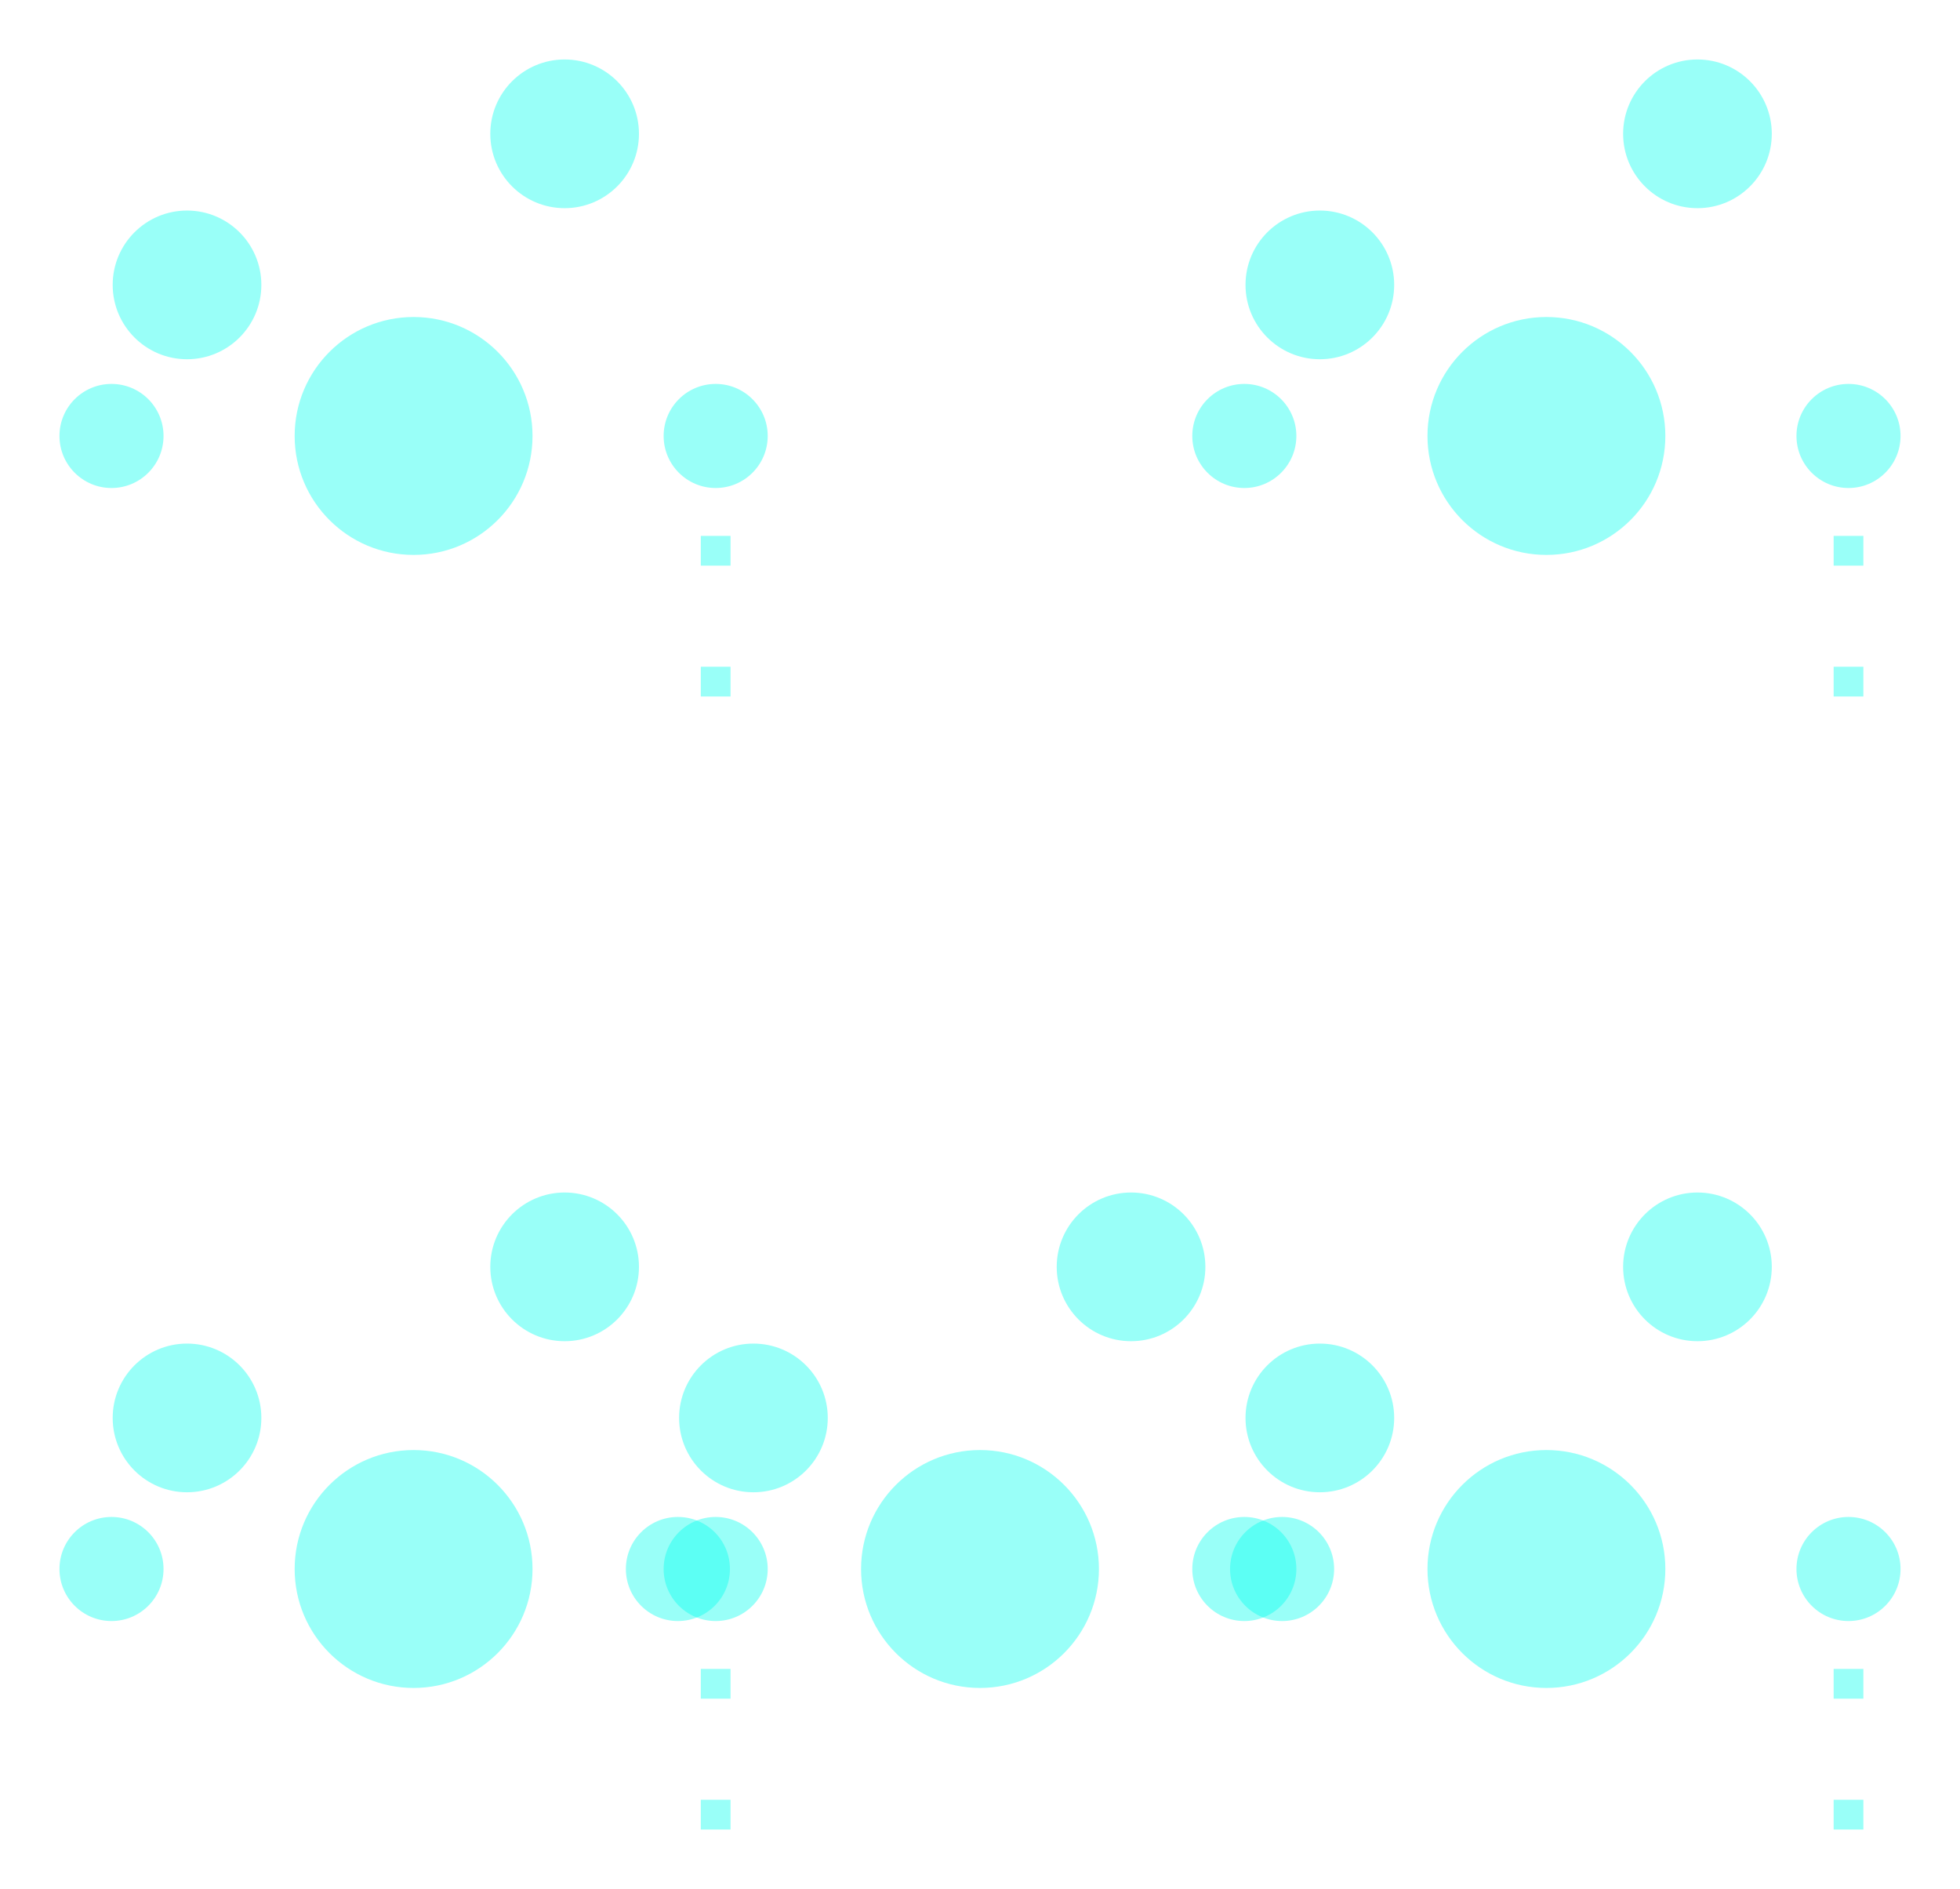
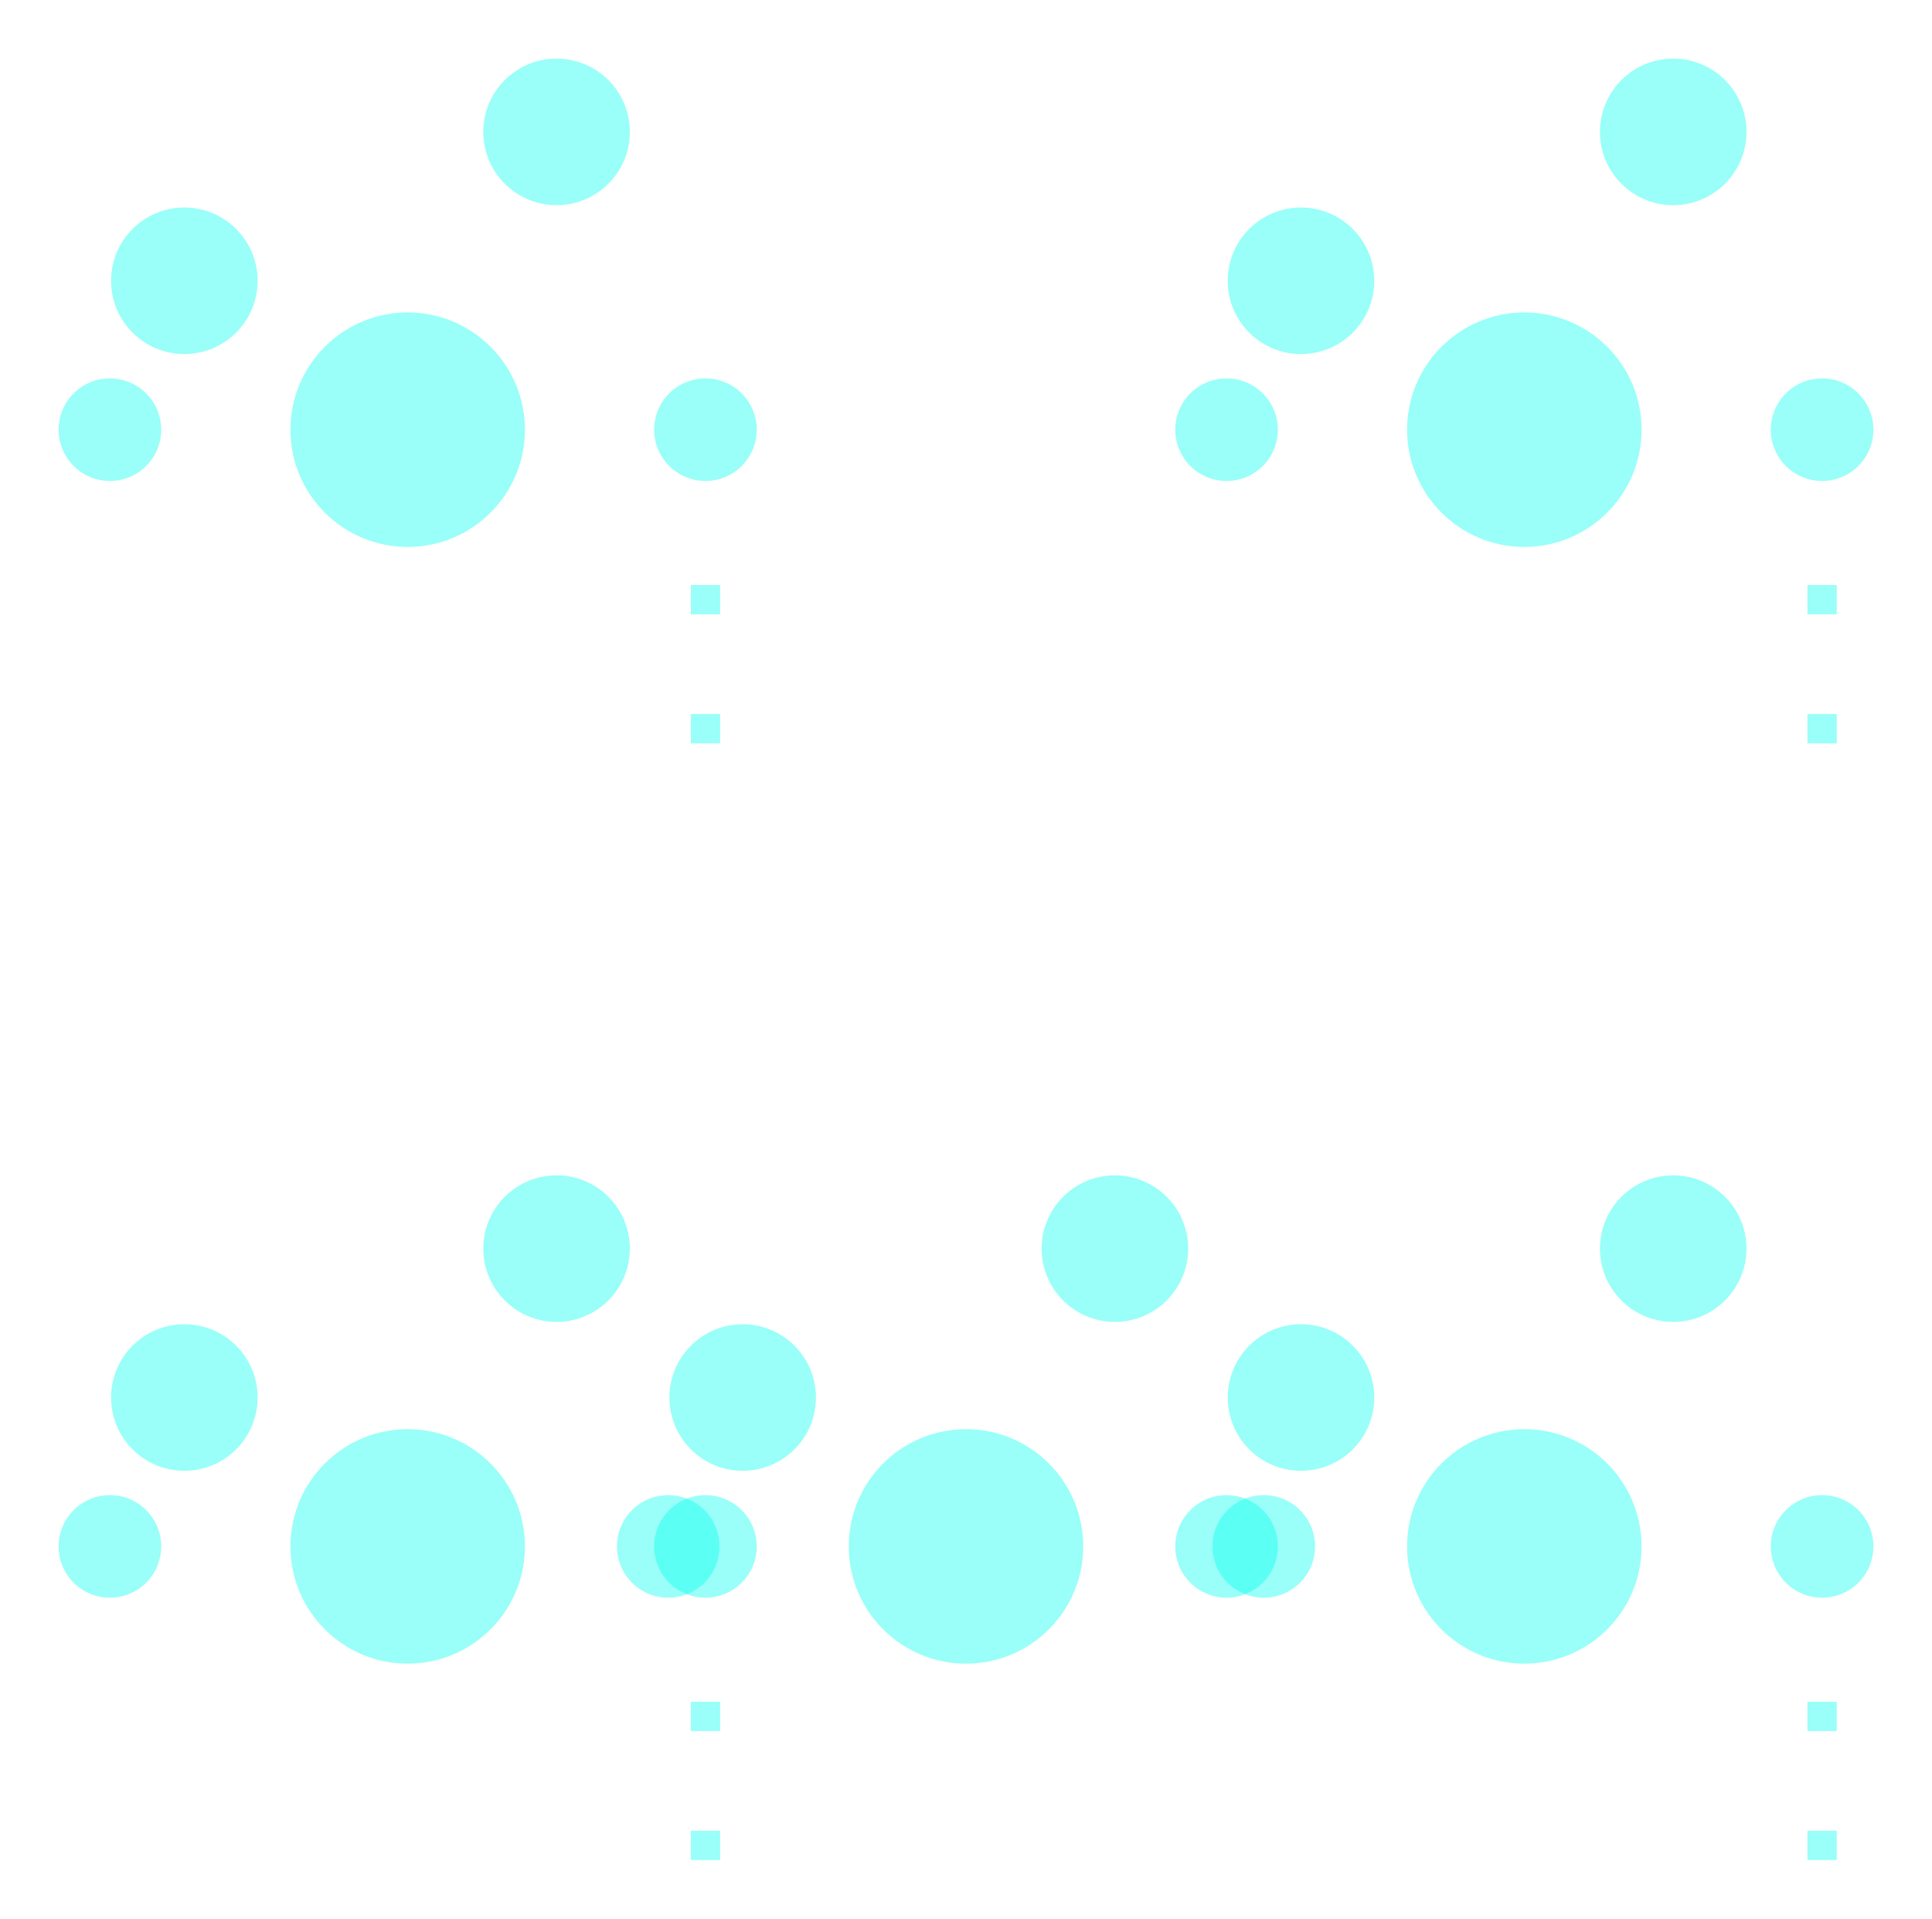
- <svg xmlns="http://www.w3.org/2000/svg" version="1.1" width="32.96mm" height="31.76mm" viewBox="31.145 30.77 32.96 31.76">
+ <svg xmlns="http://www.w3.org/2000/svg" version="1.1" width="32.96mm" height="32.73mm" viewBox="31.145 30.77 32.96 32.73">
  <g style="fill:#000000; fill-opacity:0.0;  stroke:#000000; stroke-width:0.000; stroke-opacity:1;  stroke-linecap:round; stroke-linejoin:round;">
+     <g style="fill:#02FFEE; fill-opacity:0.400;  stroke:#02FFEE; stroke-width:0.000; stroke-opacity:1;  stroke-linecap:round; stroke-linejoin:round;">
+       <circle cx="42.545" cy="57.150" r="0.875" />
+     </g>
+     <g style="fill:#02FFEE; fill-opacity:0.400;  stroke:#02FFEE; stroke-width:0.000; stroke-opacity:1;  stroke-linecap:round; stroke-linejoin:round;">
+       <circle cx="47.625" cy="57.150" r="2.000" />
+     </g>
+     <g style="fill:#02FFEE; fill-opacity:0.400;  stroke:#02FFEE; stroke-width:0.000; stroke-opacity:1;  stroke-linecap:round; stroke-linejoin:round;">
+       <circle cx="52.705" cy="57.150" r="0.875" />
+     </g>
+     <g style="fill:#02FFEE; fill-opacity:0.400;  stroke:#02FFEE; stroke-width:0.000; stroke-opacity:1;  stroke-linecap:round; stroke-linejoin:round;">
+       <circle cx="43.815" cy="54.610" r="1.250" />
+     </g>
+     <g style="fill:#02FFEE; fill-opacity:0.400;  stroke:#02FFEE; stroke-width:0.000; stroke-opacity:1;  stroke-linecap:round; stroke-linejoin:round;">
+       <circle cx="50.165" cy="52.070" r="1.250" />
+     </g>
    <g style="fill:#02FFEE; fill-opacity:0.400;  stroke:#02FFEE; stroke-width:0.000; stroke-opacity:1;  stroke-linecap:round; stroke-linejoin:round;">
      <circle cx="33.020" cy="38.100" r="0.875" />
    </g>
    <g style="fill:#02FFEE; fill-opacity:0.400;  stroke:#02FFEE; stroke-width:0.000; stroke-opacity:1;  stroke-linecap:round; stroke-linejoin:round;">
      <circle cx="38.100" cy="38.100" r="2.000" />
    </g>
    <g style="fill:#02FFEE; fill-opacity:0.400;  stroke:#02FFEE; stroke-width:0.000; stroke-opacity:1;  stroke-linecap:round; stroke-linejoin:round;">
      <circle cx="43.180" cy="38.100" r="0.875" />
    </g>
    <g style="fill:#02FFEE; fill-opacity:0.400;  stroke:#02FFEE; stroke-width:0.000; stroke-opacity:1;  stroke-linecap:round; stroke-linejoin:round;">
      <circle cx="34.290" cy="35.560" r="1.250" />
    </g>
    <g style="fill:#02FFEE; fill-opacity:0.400;  stroke:#02FFEE; stroke-width:0.000; stroke-opacity:1;  stroke-linecap:round; stroke-linejoin:round;">
      <circle cx="40.640" cy="33.020" r="1.250" />
-     </g>
-     <g style="fill:#02FFEE; fill-opacity:0.400;  stroke:#02FFEE; stroke-width:0.000; stroke-opacity:1;  stroke-linecap:round; stroke-linejoin:round;">
-       <circle cx="52.070" cy="38.100" r="0.875" />
-     </g>
-     <g style="fill:#02FFEE; fill-opacity:0.400;  stroke:#02FFEE; stroke-width:0.000; stroke-opacity:1;  stroke-linecap:round; stroke-linejoin:round;">
-       <circle cx="57.150" cy="38.100" r="2.000" />
-     </g>
-     <g style="fill:#02FFEE; fill-opacity:0.400;  stroke:#02FFEE; stroke-width:0.000; stroke-opacity:1;  stroke-linecap:round; stroke-linejoin:round;">
-       <circle cx="62.230" cy="38.100" r="0.875" />
-     </g>
-     <g style="fill:#02FFEE; fill-opacity:0.400;  stroke:#02FFEE; stroke-width:0.000; stroke-opacity:1;  stroke-linecap:round; stroke-linejoin:round;">
-       <circle cx="53.340" cy="35.560" r="1.250" />
-     </g>
-     <g style="fill:#02FFEE; fill-opacity:0.400;  stroke:#02FFEE; stroke-width:0.000; stroke-opacity:1;  stroke-linecap:round; stroke-linejoin:round;">
-       <circle cx="59.690" cy="33.020" r="1.250" />
    </g>
    <g style="fill:#02FFEE; fill-opacity:0.400;  stroke:#02FFEE; stroke-width:0.000; stroke-opacity:1;  stroke-linecap:round; stroke-linejoin:round;">
      <circle cx="33.020" cy="57.150" r="0.875" />
    </g>
    <g style="fill:#02FFEE; fill-opacity:0.400;  stroke:#02FFEE; stroke-width:0.000; stroke-opacity:1;  stroke-linecap:round; stroke-linejoin:round;">
      <circle cx="38.100" cy="57.150" r="2.000" />
    </g>
    <g style="fill:#02FFEE; fill-opacity:0.400;  stroke:#02FFEE; stroke-width:0.000; stroke-opacity:1;  stroke-linecap:round; stroke-linejoin:round;">
      <circle cx="43.180" cy="57.150" r="0.875" />
    </g>
    <g style="fill:#02FFEE; fill-opacity:0.400;  stroke:#02FFEE; stroke-width:0.000; stroke-opacity:1;  stroke-linecap:round; stroke-linejoin:round;">
      <circle cx="34.290" cy="54.610" r="1.250" />
    </g>
    <g style="fill:#02FFEE; fill-opacity:0.400;  stroke:#02FFEE; stroke-width:0.000; stroke-opacity:1;  stroke-linecap:round; stroke-linejoin:round;">
      <circle cx="40.640" cy="52.070" r="1.250" />
    </g>
    <g style="fill:#02FFEE; fill-opacity:0.400;  stroke:#02FFEE; stroke-width:0.000; stroke-opacity:1;  stroke-linecap:round; stroke-linejoin:round;">
      <circle cx="52.070" cy="57.150" r="0.875" />
    </g>
    <g style="fill:#02FFEE; fill-opacity:0.400;  stroke:#02FFEE; stroke-width:0.000; stroke-opacity:1;  stroke-linecap:round; stroke-linejoin:round;">
      <circle cx="57.150" cy="57.150" r="2.000" />
    </g>
    <g style="fill:#02FFEE; fill-opacity:0.400;  stroke:#02FFEE; stroke-width:0.000; stroke-opacity:1;  stroke-linecap:round; stroke-linejoin:round;">
      <circle cx="62.230" cy="57.150" r="0.875" />
    </g>
    <g style="fill:#02FFEE; fill-opacity:0.400;  stroke:#02FFEE; stroke-width:0.000; stroke-opacity:1;  stroke-linecap:round; stroke-linejoin:round;">
      <circle cx="53.340" cy="54.610" r="1.250" />
    </g>
    <g style="fill:#02FFEE; fill-opacity:0.400;  stroke:#02FFEE; stroke-width:0.000; stroke-opacity:1;  stroke-linecap:round; stroke-linejoin:round;">
      <circle cx="59.690" cy="52.070" r="1.250" />
    </g>
    <g style="fill:#02FFEE; fill-opacity:0.400;  stroke:#02FFEE; stroke-width:0.000; stroke-opacity:1;  stroke-linecap:round; stroke-linejoin:round;">
-       <circle cx="42.545" cy="57.150" r="0.875" />
+       <circle cx="52.070" cy="38.100" r="0.875" />
    </g>
    <g style="fill:#02FFEE; fill-opacity:0.400;  stroke:#02FFEE; stroke-width:0.000; stroke-opacity:1;  stroke-linecap:round; stroke-linejoin:round;">
-       <circle cx="47.625" cy="57.150" r="2.000" />
+       <circle cx="57.150" cy="38.100" r="2.000" />
    </g>
    <g style="fill:#02FFEE; fill-opacity:0.400;  stroke:#02FFEE; stroke-width:0.000; stroke-opacity:1;  stroke-linecap:round; stroke-linejoin:round;">
-       <circle cx="52.705" cy="57.150" r="0.875" />
+       <circle cx="62.230" cy="38.100" r="0.875" />
    </g>
    <g style="fill:#02FFEE; fill-opacity:0.400;  stroke:#02FFEE; stroke-width:0.000; stroke-opacity:1;  stroke-linecap:round; stroke-linejoin:round;">
-       <circle cx="43.815" cy="54.610" r="1.250" />
+       <circle cx="53.340" cy="35.560" r="1.250" />
    </g>
    <g style="fill:#02FFEE; fill-opacity:0.400;  stroke:#02FFEE; stroke-width:0.000; stroke-opacity:1;  stroke-linecap:round; stroke-linejoin:round;">
-       <circle cx="50.165" cy="52.070" r="1.250" />
+       <circle cx="59.690" cy="33.020" r="1.250" />
    </g>
    <g style="fill:#02FFEE; fill-opacity:0.400;  stroke:#02FFEE; stroke-width:0.000; stroke-opacity:1;  stroke-linecap:round; stroke-linejoin:round;">
-       <path style="fill:#02FFEE; fill-opacity:0.400;  stroke:#02FFEE; stroke-width:0.000; stroke-opacity:1;  stroke-linecap:round; stroke-linejoin:round;fill-rule:evenodd;" d="M 43.430,42.480 42.930,42.480 42.930,41.980 43.430,41.980 Z" />
-       <path style="fill:#02FFEE; fill-opacity:0.400;  stroke:#02FFEE; stroke-width:0.000; stroke-opacity:1;  stroke-linecap:round; stroke-linejoin:round;fill-rule:evenodd;" d="M 43.430,40.280 42.930,40.280 42.930,39.780 43.430,39.780 Z" />
+       <path style="fill:#02FFEE; fill-opacity:0.400;  stroke:#02FFEE; stroke-width:0.000; stroke-opacity:1;  stroke-linecap:round; stroke-linejoin:round;fill-rule:evenodd;" d="M 62.480,43.450 61.980,43.450 61.980,42.950 62.480,42.950 Z" />
+       <path style="fill:#02FFEE; fill-opacity:0.400;  stroke:#02FFEE; stroke-width:0.000; stroke-opacity:1;  stroke-linecap:round; stroke-linejoin:round;fill-rule:evenodd;" d="M 62.480,41.250 61.980,41.250 61.980,40.750 62.480,40.750 Z" />
    </g>
    <g style="fill:#02FFEE; fill-opacity:0.400;  stroke:#02FFEE; stroke-width:0.000; stroke-opacity:1;  stroke-linecap:round; stroke-linejoin:round;">
-       <path style="fill:#02FFEE; fill-opacity:0.400;  stroke:#02FFEE; stroke-width:0.000; stroke-opacity:1;  stroke-linecap:round; stroke-linejoin:round;fill-rule:evenodd;" d="M 62.480,42.480 61.980,42.480 61.980,41.980 62.480,41.980 Z" />
-       <path style="fill:#02FFEE; fill-opacity:0.400;  stroke:#02FFEE; stroke-width:0.000; stroke-opacity:1;  stroke-linecap:round; stroke-linejoin:round;fill-rule:evenodd;" d="M 62.480,40.280 61.980,40.280 61.980,39.780 62.480,39.780 Z" />
+       <path style="fill:#02FFEE; fill-opacity:0.400;  stroke:#02FFEE; stroke-width:0.000; stroke-opacity:1;  stroke-linecap:round; stroke-linejoin:round;fill-rule:evenodd;" d="M 43.430,62.500 42.930,62.500 42.930,62.000 43.430,62.000 Z" />
+       <path style="fill:#02FFEE; fill-opacity:0.400;  stroke:#02FFEE; stroke-width:0.000; stroke-opacity:1;  stroke-linecap:round; stroke-linejoin:round;fill-rule:evenodd;" d="M 43.430,60.300 42.930,60.300 42.930,59.800 43.430,59.800 Z" />
    </g>
    <g style="fill:#02FFEE; fill-opacity:0.400;  stroke:#02FFEE; stroke-width:0.000; stroke-opacity:1;  stroke-linecap:round; stroke-linejoin:round;">
-       <path style="fill:#02FFEE; fill-opacity:0.400;  stroke:#02FFEE; stroke-width:0.000; stroke-opacity:1;  stroke-linecap:round; stroke-linejoin:round;fill-rule:evenodd;" d="M 43.430,61.530 42.930,61.530 42.930,61.030 43.430,61.030 Z" />
-       <path style="fill:#02FFEE; fill-opacity:0.400;  stroke:#02FFEE; stroke-width:0.000; stroke-opacity:1;  stroke-linecap:round; stroke-linejoin:round;fill-rule:evenodd;" d="M 43.430,59.330 42.930,59.330 42.930,58.830 43.430,58.830 Z" />
+       <path style="fill:#02FFEE; fill-opacity:0.400;  stroke:#02FFEE; stroke-width:0.000; stroke-opacity:1;  stroke-linecap:round; stroke-linejoin:round;fill-rule:evenodd;" d="M 62.480,62.500 61.980,62.500 61.980,62.000 62.480,62.000 Z" />
+       <path style="fill:#02FFEE; fill-opacity:0.400;  stroke:#02FFEE; stroke-width:0.000; stroke-opacity:1;  stroke-linecap:round; stroke-linejoin:round;fill-rule:evenodd;" d="M 62.480,60.300 61.980,60.300 61.980,59.800 62.480,59.800 Z" />
    </g>
    <g style="fill:#02FFEE; fill-opacity:0.400;  stroke:#02FFEE; stroke-width:0.000; stroke-opacity:1;  stroke-linecap:round; stroke-linejoin:round;">
-       <path style="fill:#02FFEE; fill-opacity:0.400;  stroke:#02FFEE; stroke-width:0.000; stroke-opacity:1;  stroke-linecap:round; stroke-linejoin:round;fill-rule:evenodd;" d="M 62.480,61.530 61.980,61.530 61.980,61.030 62.480,61.030 Z" />
-       <path style="fill:#02FFEE; fill-opacity:0.400;  stroke:#02FFEE; stroke-width:0.000; stroke-opacity:1;  stroke-linecap:round; stroke-linejoin:round;fill-rule:evenodd;" d="M 62.480,59.330 61.980,59.330 61.980,58.830 62.480,58.830 Z" />
+       <path style="fill:#02FFEE; fill-opacity:0.400;  stroke:#02FFEE; stroke-width:0.000; stroke-opacity:1;  stroke-linecap:round; stroke-linejoin:round;fill-rule:evenodd;" d="M 43.430,43.450 42.930,43.450 42.930,42.950 43.430,42.950 Z" />
+       <path style="fill:#02FFEE; fill-opacity:0.400;  stroke:#02FFEE; stroke-width:0.000; stroke-opacity:1;  stroke-linecap:round; stroke-linejoin:round;fill-rule:evenodd;" d="M 43.430,41.250 42.930,41.250 42.930,40.750 43.430,40.750 Z" />
    </g>
  </g>
</svg>
